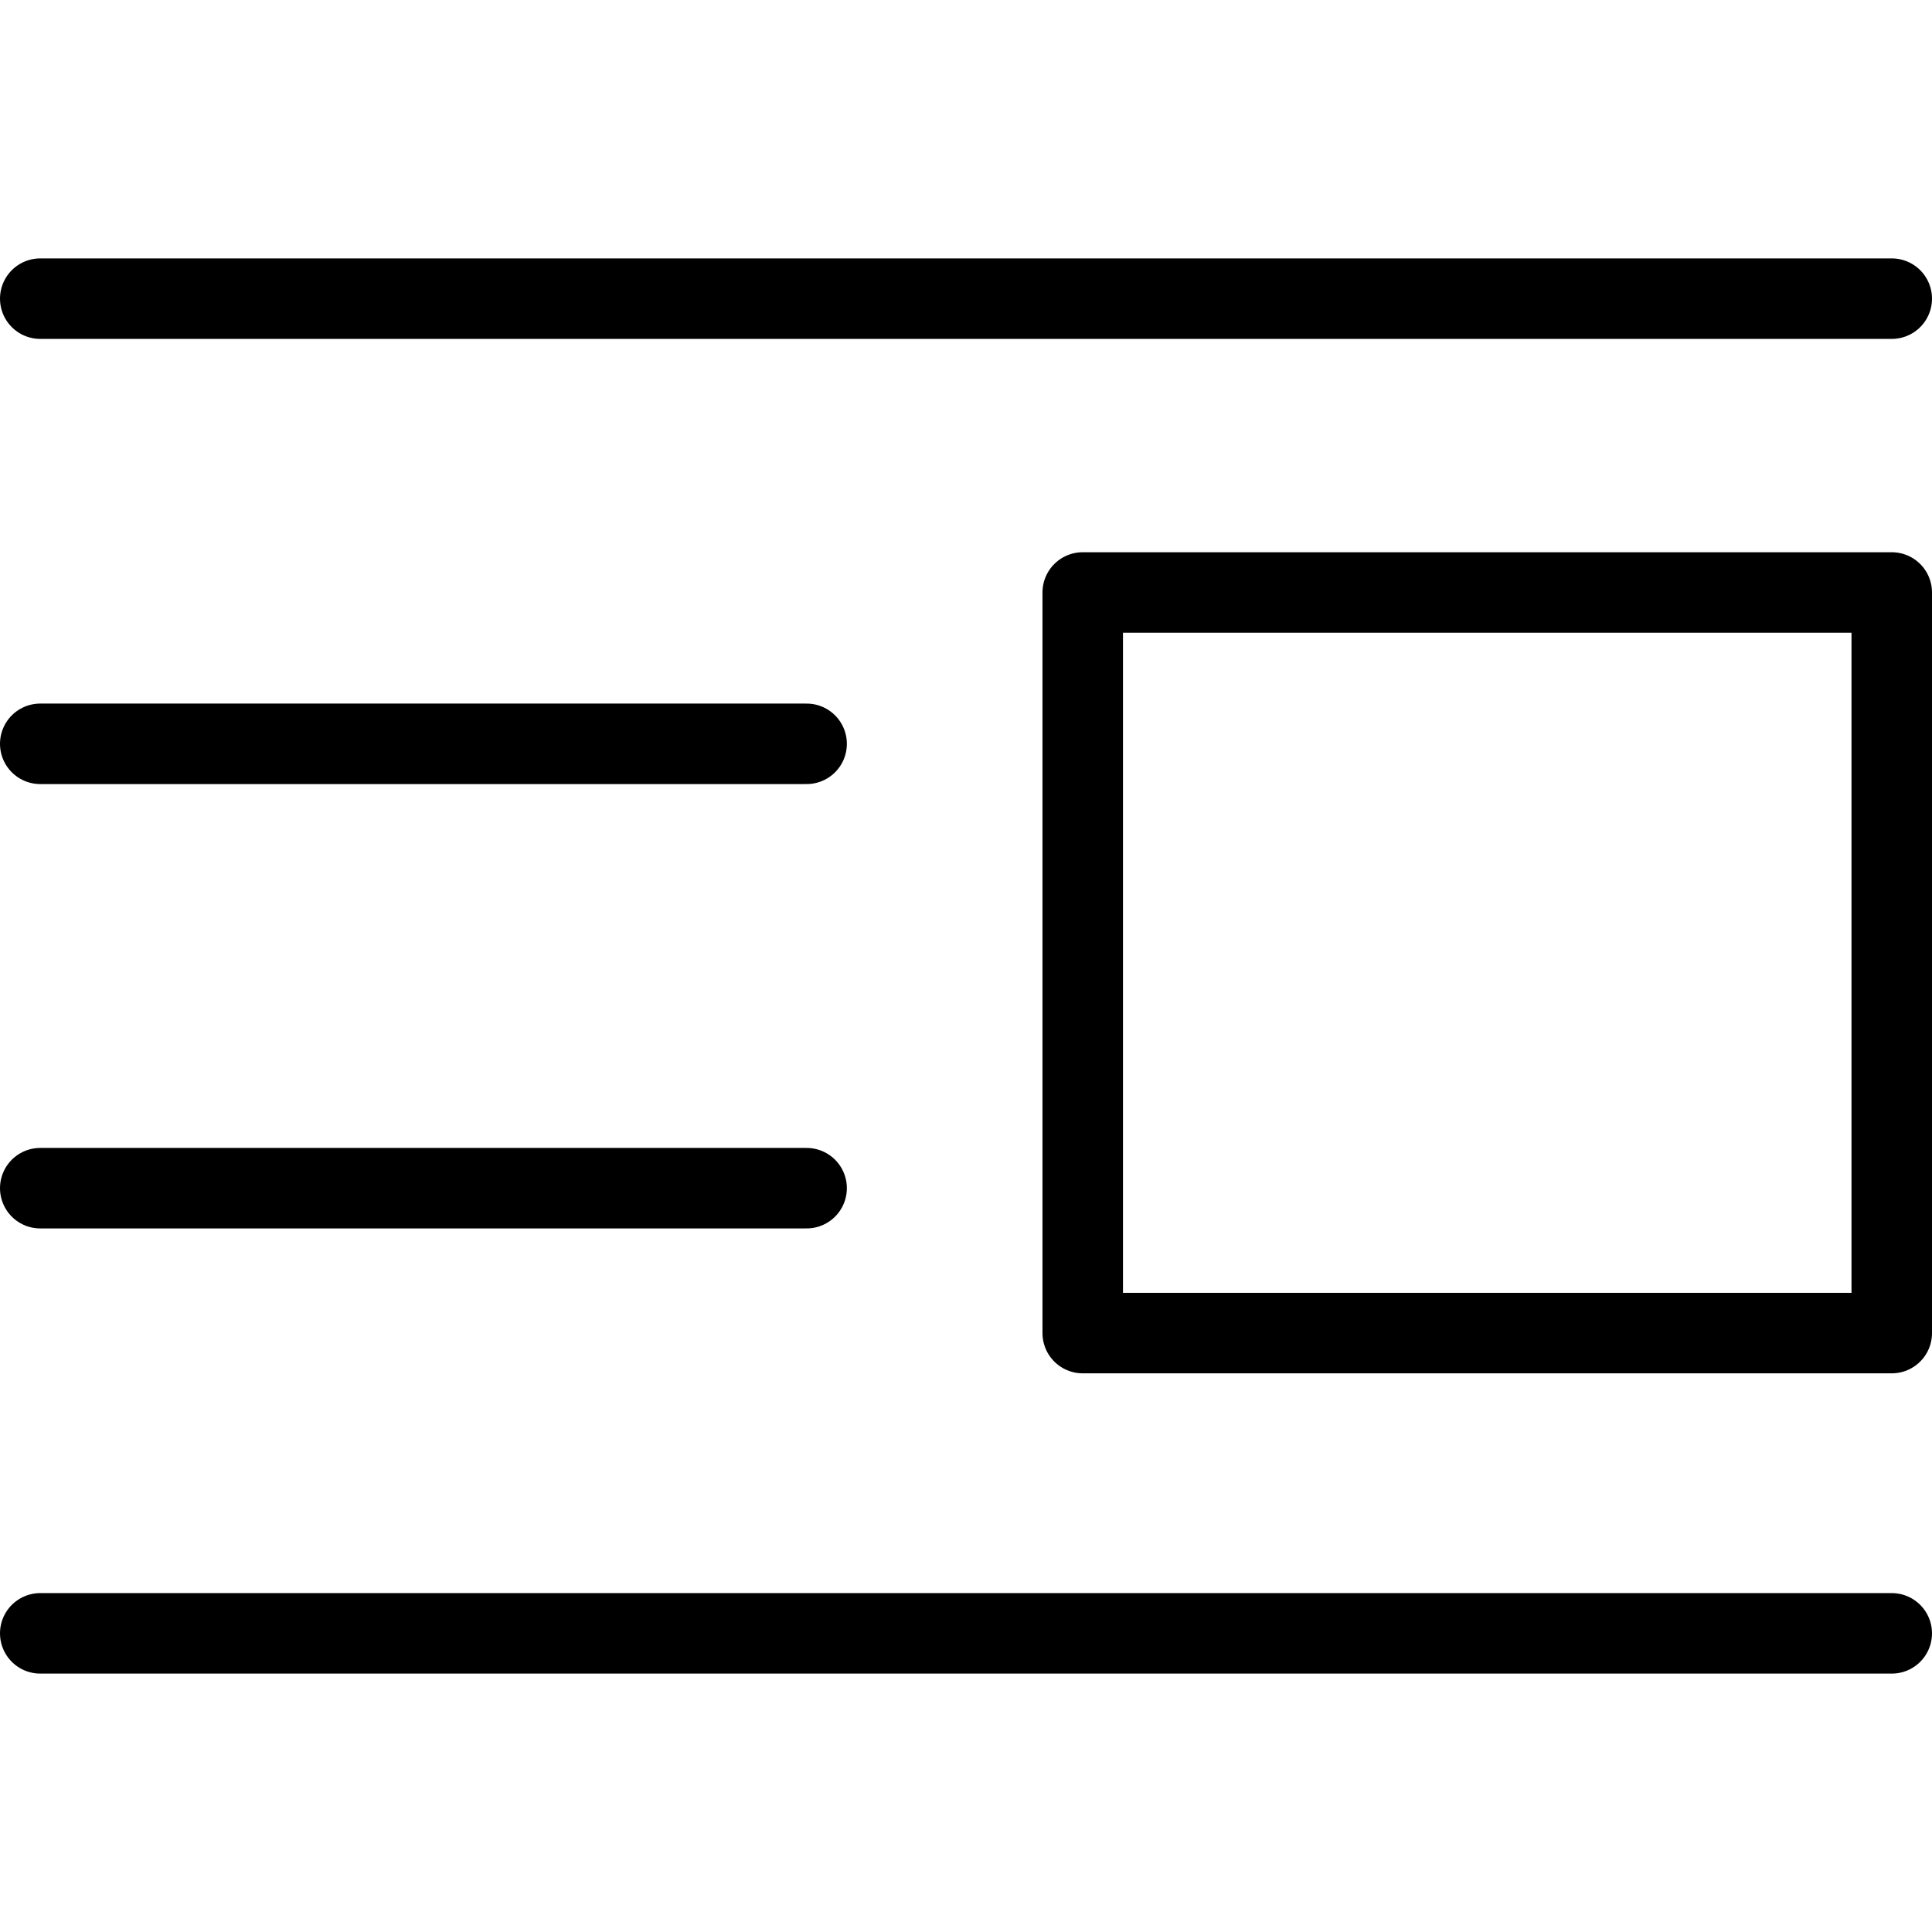
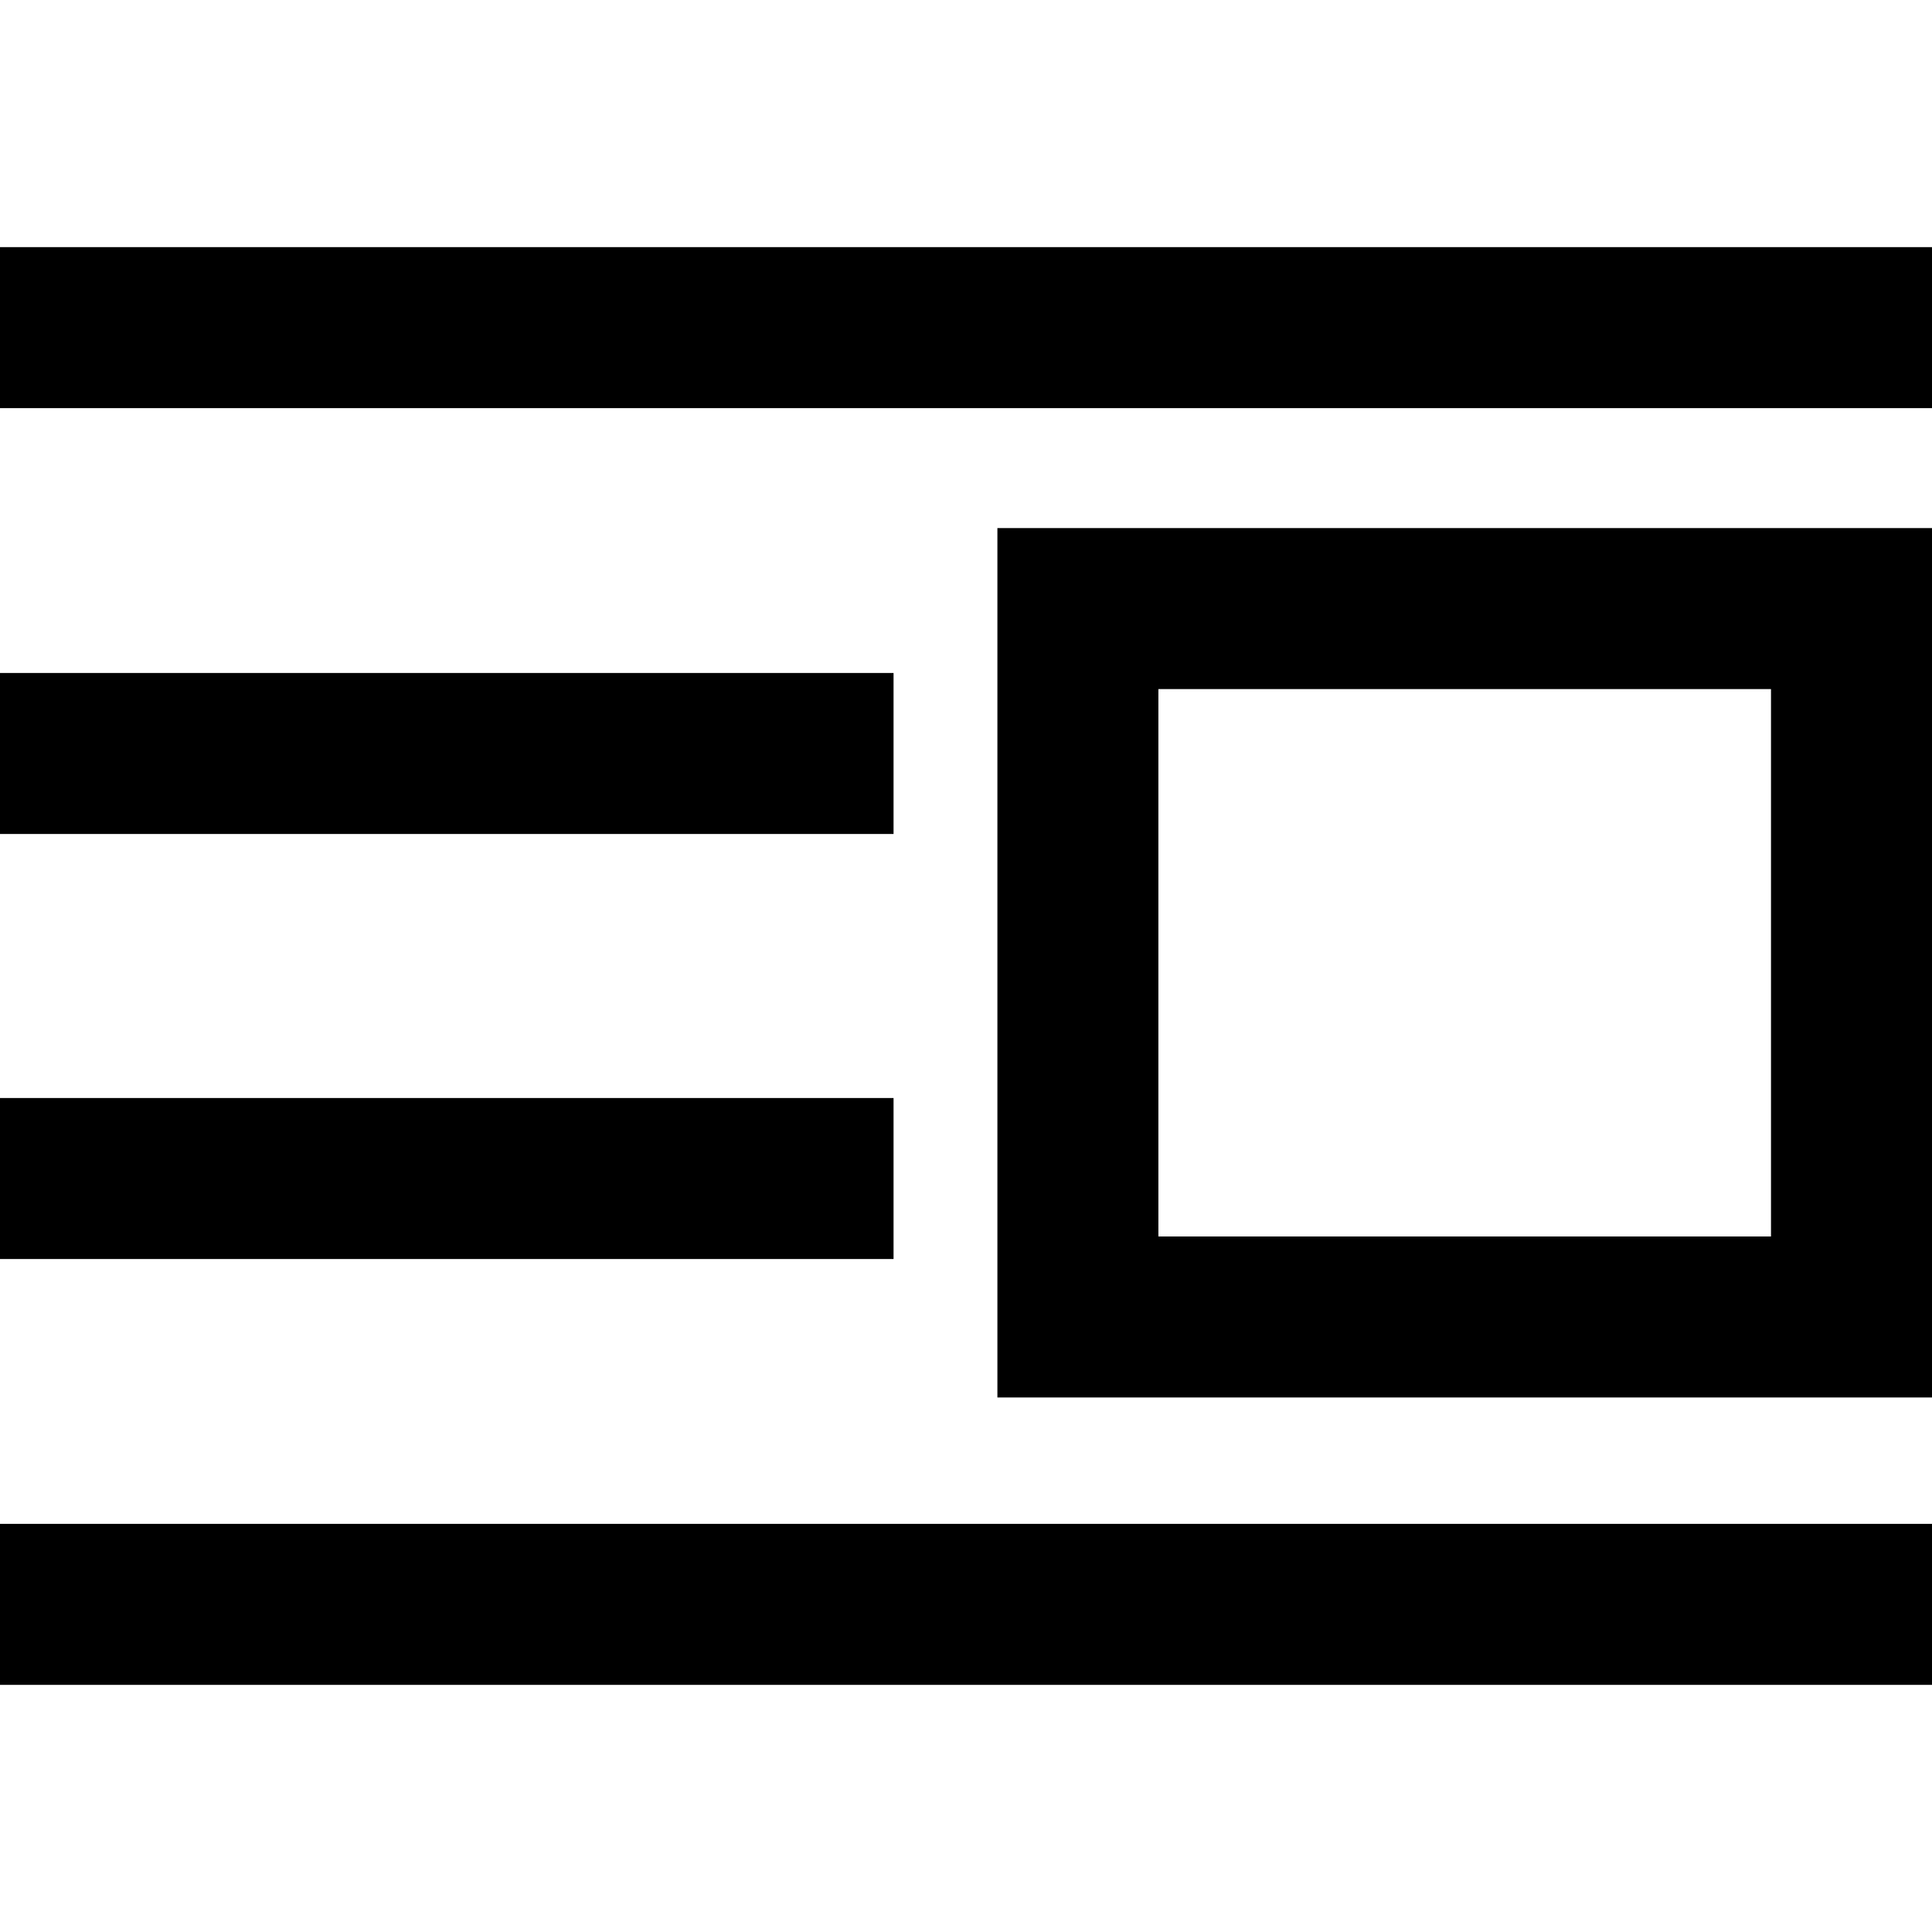
- <svg xmlns="http://www.w3.org/2000/svg" version="1.1" id="Calque_1" x="0px" y="0px" viewBox="0 0 24 17.58" style="width: 14px; height: 14px;" xml:space="preserve">
-   <g fill="none" stroke="currentColor" stroke-linecap="round" stroke-linejoin="round">
-     <line class="cls-1" x1="23.5" y1="0.5" x2="0.5" y2="0.5" />
-     <line class="cls-1" x1="10.02" y1="6.03" x2="0.5" y2="6.03" />
-     <line class="cls-1" x1="10.02" y1="11.55" x2="0.5" y2="11.55" />
-     <line class="cls-1" x1="23.5" y1="17.08" x2="0.5" y2="17.08" />
-     <rect class="cls-1" x="13.45" y="4.14" width="10.05" height="9.2" transform="translate(36.95 17.49) rotate(-180)" />
+ <svg xmlns="http://www.w3.org/2000/svg" version="1.1" id="Calque_1" x="0px" y="0px" viewBox="0 0 24 24" style="width: 14px; height: 14px;" xml:space="preserve">
+   <g fill="none" stroke="currentColor" stroke-linecap="square" stroke-miterlimit="10" stroke-width="2px">
+     <line x1="23" y1="4.07" x2="1" y2="4.07" />
+     <line x1="10.1" y1="9.36" x2="1" y2="9.36" />
+     <line x1="10.1" y1="14.64" x2="1" y2="14.64" />
+     <line x1="23" y1="19.93" x2="1" y2="19.93" />
+     <rect x="13.39" y="7.56" width="9.61" height="8.8" transform="translate(36.39 23.92) rotate(-180)" />
  </g>
</svg>
